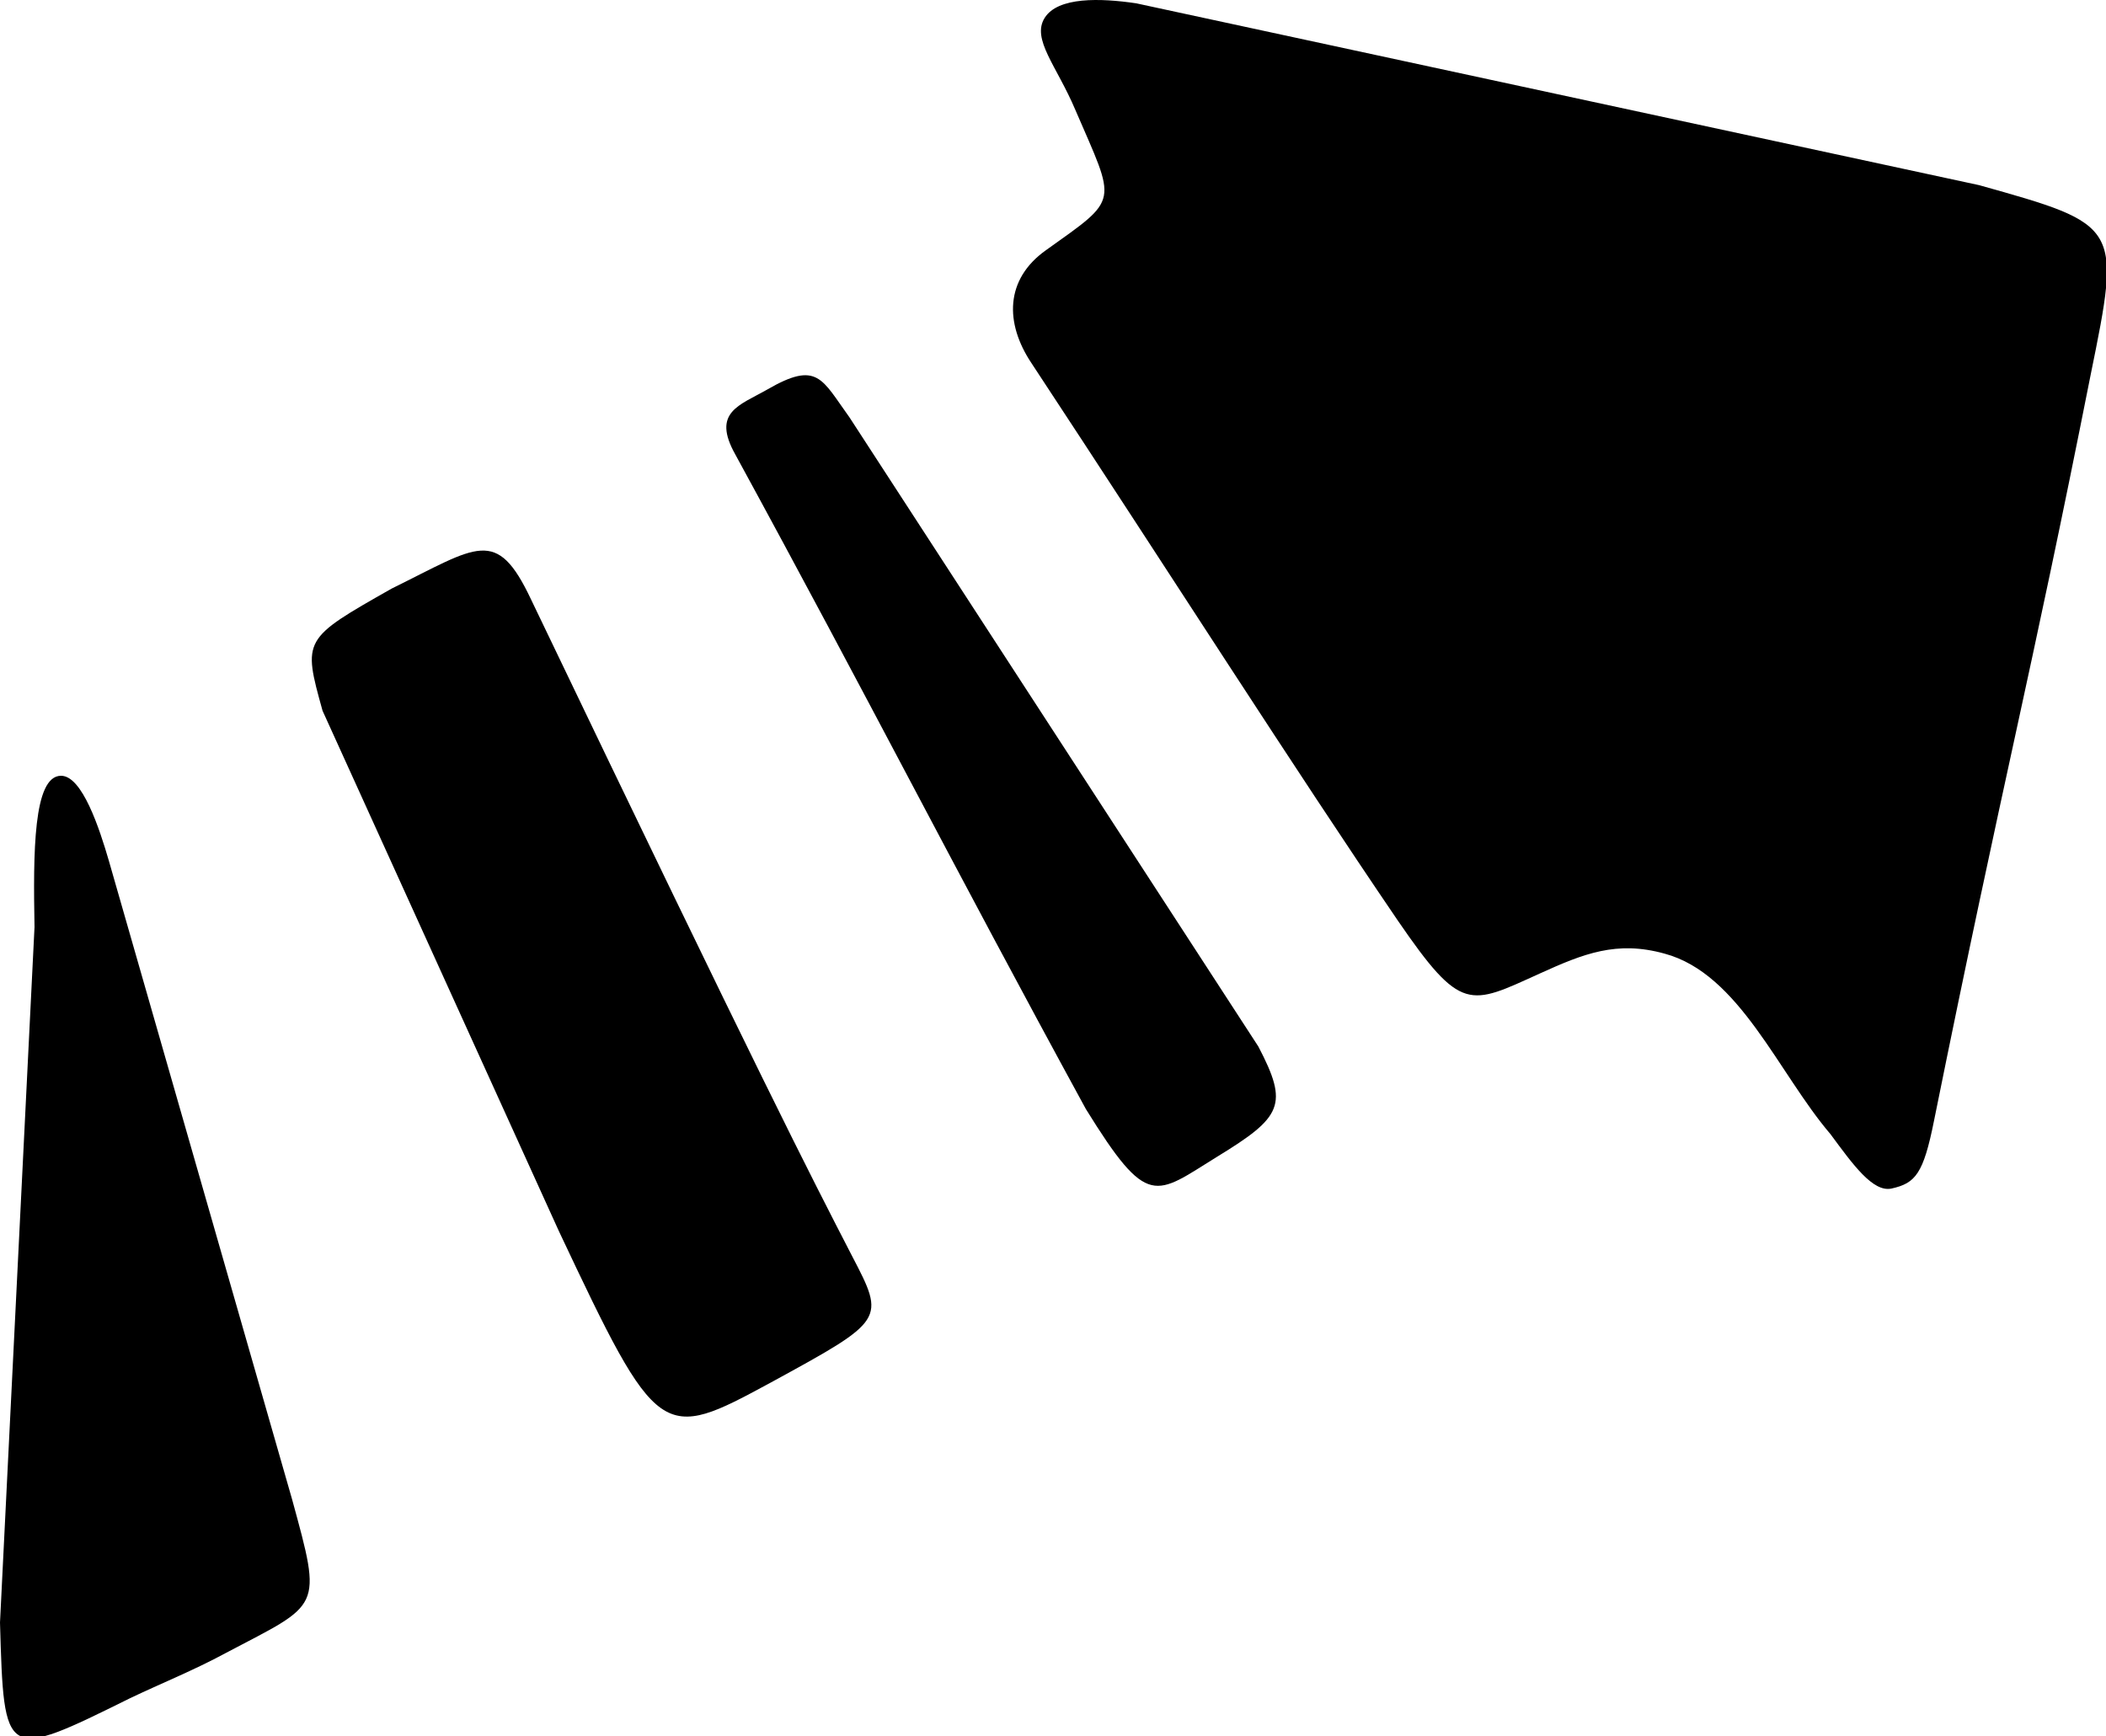
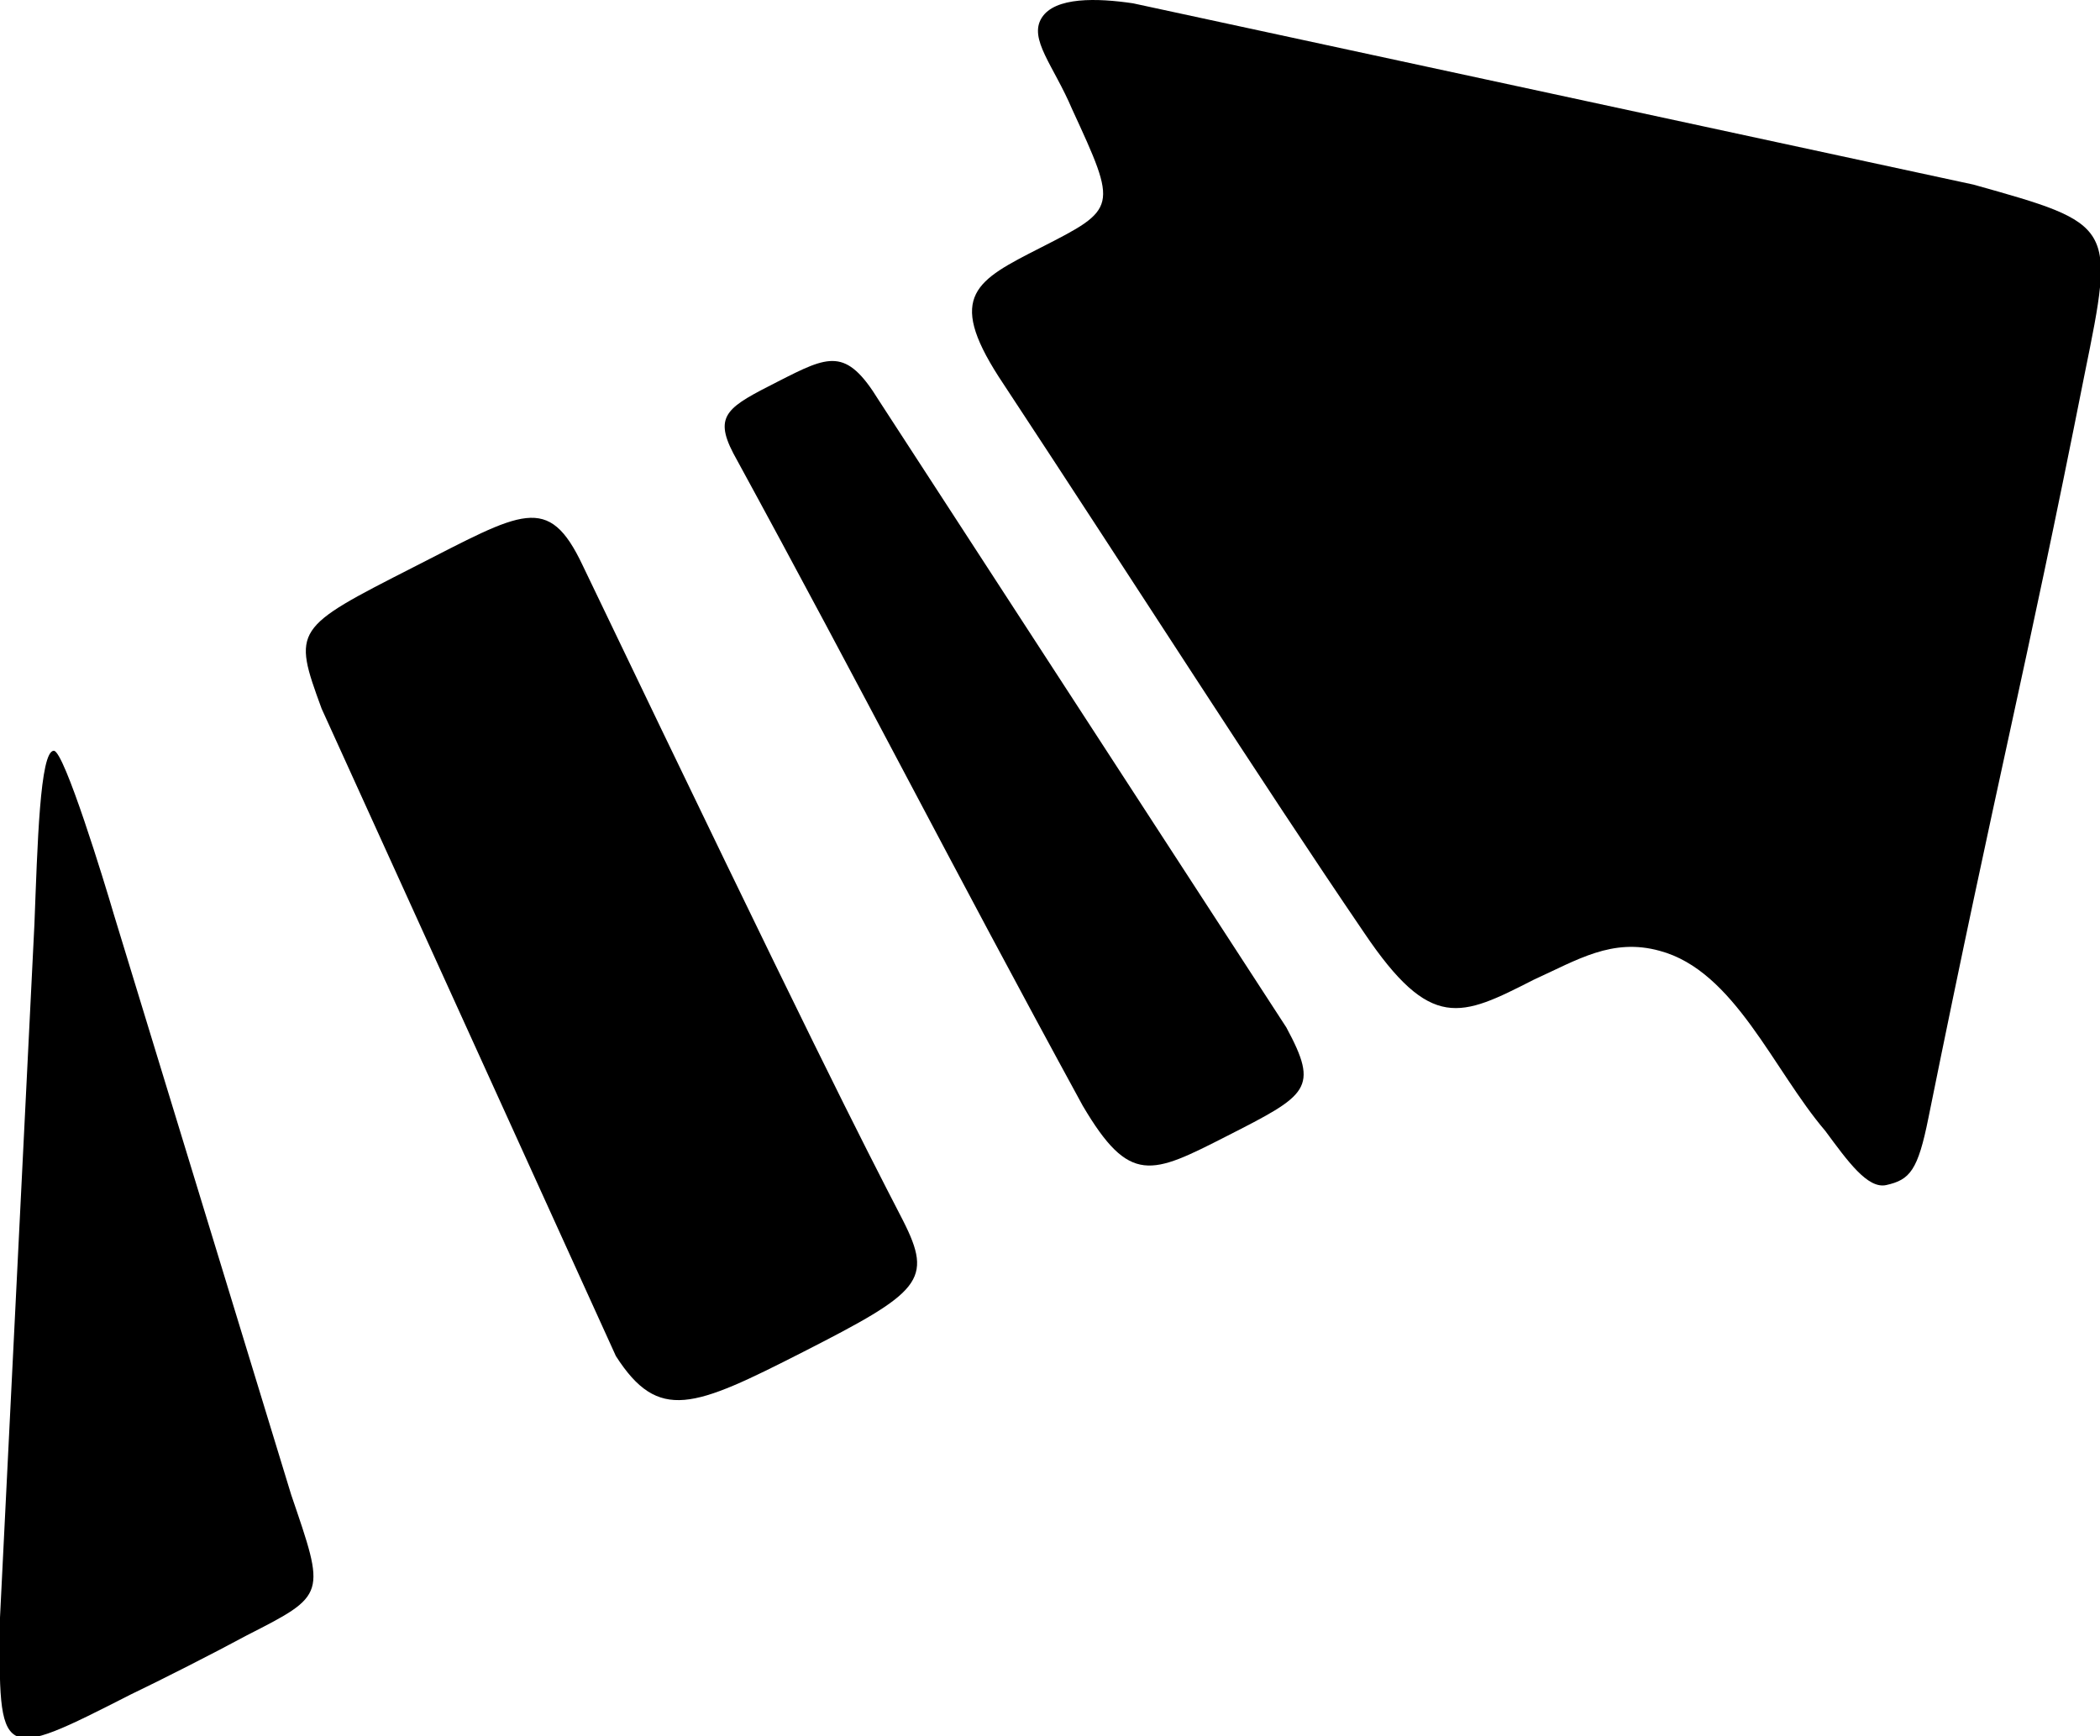
<svg xmlns="http://www.w3.org/2000/svg" version="2.0" viewbox="0 0 256 256" id="svg21">
  <defs id="defs25" />
  <style type="text/css" id="style2">
	.st0{fill:none;stroke:#03AF00;stroke-width:64;stroke-miterlimit:10;}
	.st1{fill:none;stroke:#000000;stroke-miterlimit:10;}
</style>
  <path class="st0" d="M-212.2,436.3" id="path4" />
  <path class="st0" d="M-84,368.7" id="path6" />
  <g id="XMLID_1_" transform="matrix(1.612839,0,0,1.612839,303.8588,-534.7366)">
-     <path id="XMLID_2_" d="m -39.3,345.5 c 10.7,3 10.7,3 8.4,14.3 -4.6,23.2 -6.5,30 -11.8,56.2 -0.8,4 -1.4,4.7 -3.2,5.1 -1.4,0.3 -2.9,-1.8 -4.6,-4.1 -3.937,-4.608 -6.854,-12.086 -12.5,-13.6 -3.6,-1 -6.1,0 -9.4,1.5 -5.3,2.4 -5.9,3 -10.7,-4 -7.9,-11.6 -16.8,-25.6 -27.6,-42 -2,-3 -2,-6.3 1.1,-8.5 5.6,-4 5.3,-3.4 2.2,-10.6 -1.4,-3.3 -3.3,-5.3 -2.3,-6.9 1,-1.6 4.2,-1.5 6.9,-1.1 z" />
-     <path id="XMLID_5_" d="m -164.1,385.1 c -1.5,-5.4 -1.5,-5.4 5.2,-9.2 6.5,-3.2 7.9,-4.7 10.5,0.8 17.5,36.5 21,43.3 24.2,49.5 2.5,4.8 2.5,4.8 -6.1,9.5 -8.3,4.5 -8.5,4.5 -16,-11.4 z" />
-     <path id="XMLID_6_" d="m -185.8,401.4 c -0.1,-5.6 -0.1,-11.4 2,-11.4 1.6,0 2.9,4 3.6,6.4 l 13.8,48.1 c 2.3,8.4 2.2,7.8 -5,11.6 -2.4,1.3 -4.9,2.3 -7.2,3.4 -9.5,4.7 -9.5,4.7 -9.8,-5.7 z" />
-     <path id="XMLID_3_" d="m -93.6,410.4 c 2.3,4.4 1.8,5.3 -3.1,8.3 -4.7,2.9 -5.2,4 -9.9,-3.6 -10.2,-18.7 -16.2,-30.6 -26.4,-49.3 -1.8,-3.2 0.3,-3.7 2.4,-4.9 3.8,-2.2 4.1,-0.8 6.2,2.1 z" />
+     <path id="XMLID_2_" d="m -39.3,345.5 c 10.7,3 10.7,3 8.4,14.3 -4.6,23.2 -6.5,30 -11.8,56.2 -0.8,4 -1.4,4.7 -3.2,5.1 -1.4,0.3 -2.9,-1.8 -4.6,-4.1 -3.937,-4.608 -6.854,-12.086 -12.5,-13.6 -3.6,-1 -6.226,0.683 -9.526,2.183 -5.524,2.815 -7.768,3.936 -12.818,-3.561 -7.9,-11.6 -16.8,-25.6 -27.6,-42 -3.951,-6.152 -1.676,-7.289 3.143,-9.745 5.833,-2.972 5.858,-2.985 2.401,-10.477 -1.4,-3.3 -3.3,-5.3 -2.3,-6.9 1,-1.6 4.2,-1.5 6.9,-1.1 z" />
+     <path id="XMLID_5_" d="m -164.1,385.1 c -2.213,-6.029 -2.103,-6.085 6.969,-10.707 8.207,-4.181 10.151,-5.624 12.751,-0.124 17.5,36.5 21,43.3 24.2,49.5 2.304,4.538 1.355,5.404 -7.555,9.945 -8.249,4.203 -10.912,5.332 -14.135,0.303 z" />
+     <path id="XMLID_6_" d="m -185.8,401.4 c 0.231,-5.931 0.409,-13.137 1.471,-13.119 0.781,0.013 3.825,9.949 4.525,12.349 L -166.4,444.5 c 2.59,7.595 2.696,7.541 -3.343,10.618 -2.4,1.3 -6.481,3.374 -8.781,4.474 -9.971,5.08 -9.996,5.093 -9.877,-5.792 z" />
+     <path id="XMLID_3_" d="m -91.216,409.185 c 2.505,4.645 1.628,5.092 -4.5,8.215 -5.692,2.9 -7.327,3.733 -10.883,-2.3 -10.2,-18.7 -16.2,-30.6 -26.4,-49.3 -1.523,-2.926 -0.36,-3.519 3.376,-5.422 3.849,-1.961 5.134,-2.617 7.608,1.407 z" />
  </g>
  <path class="st1" d="M-193.8,393.6" id="path13" />
  <path class="st1" d="M-106,341.4" id="path15" />
  <path class="st1" d="M-161.2,452.4" id="path17" />
  <path class="st1" d="M-73.4,400.2" id="path19" />
</svg>
